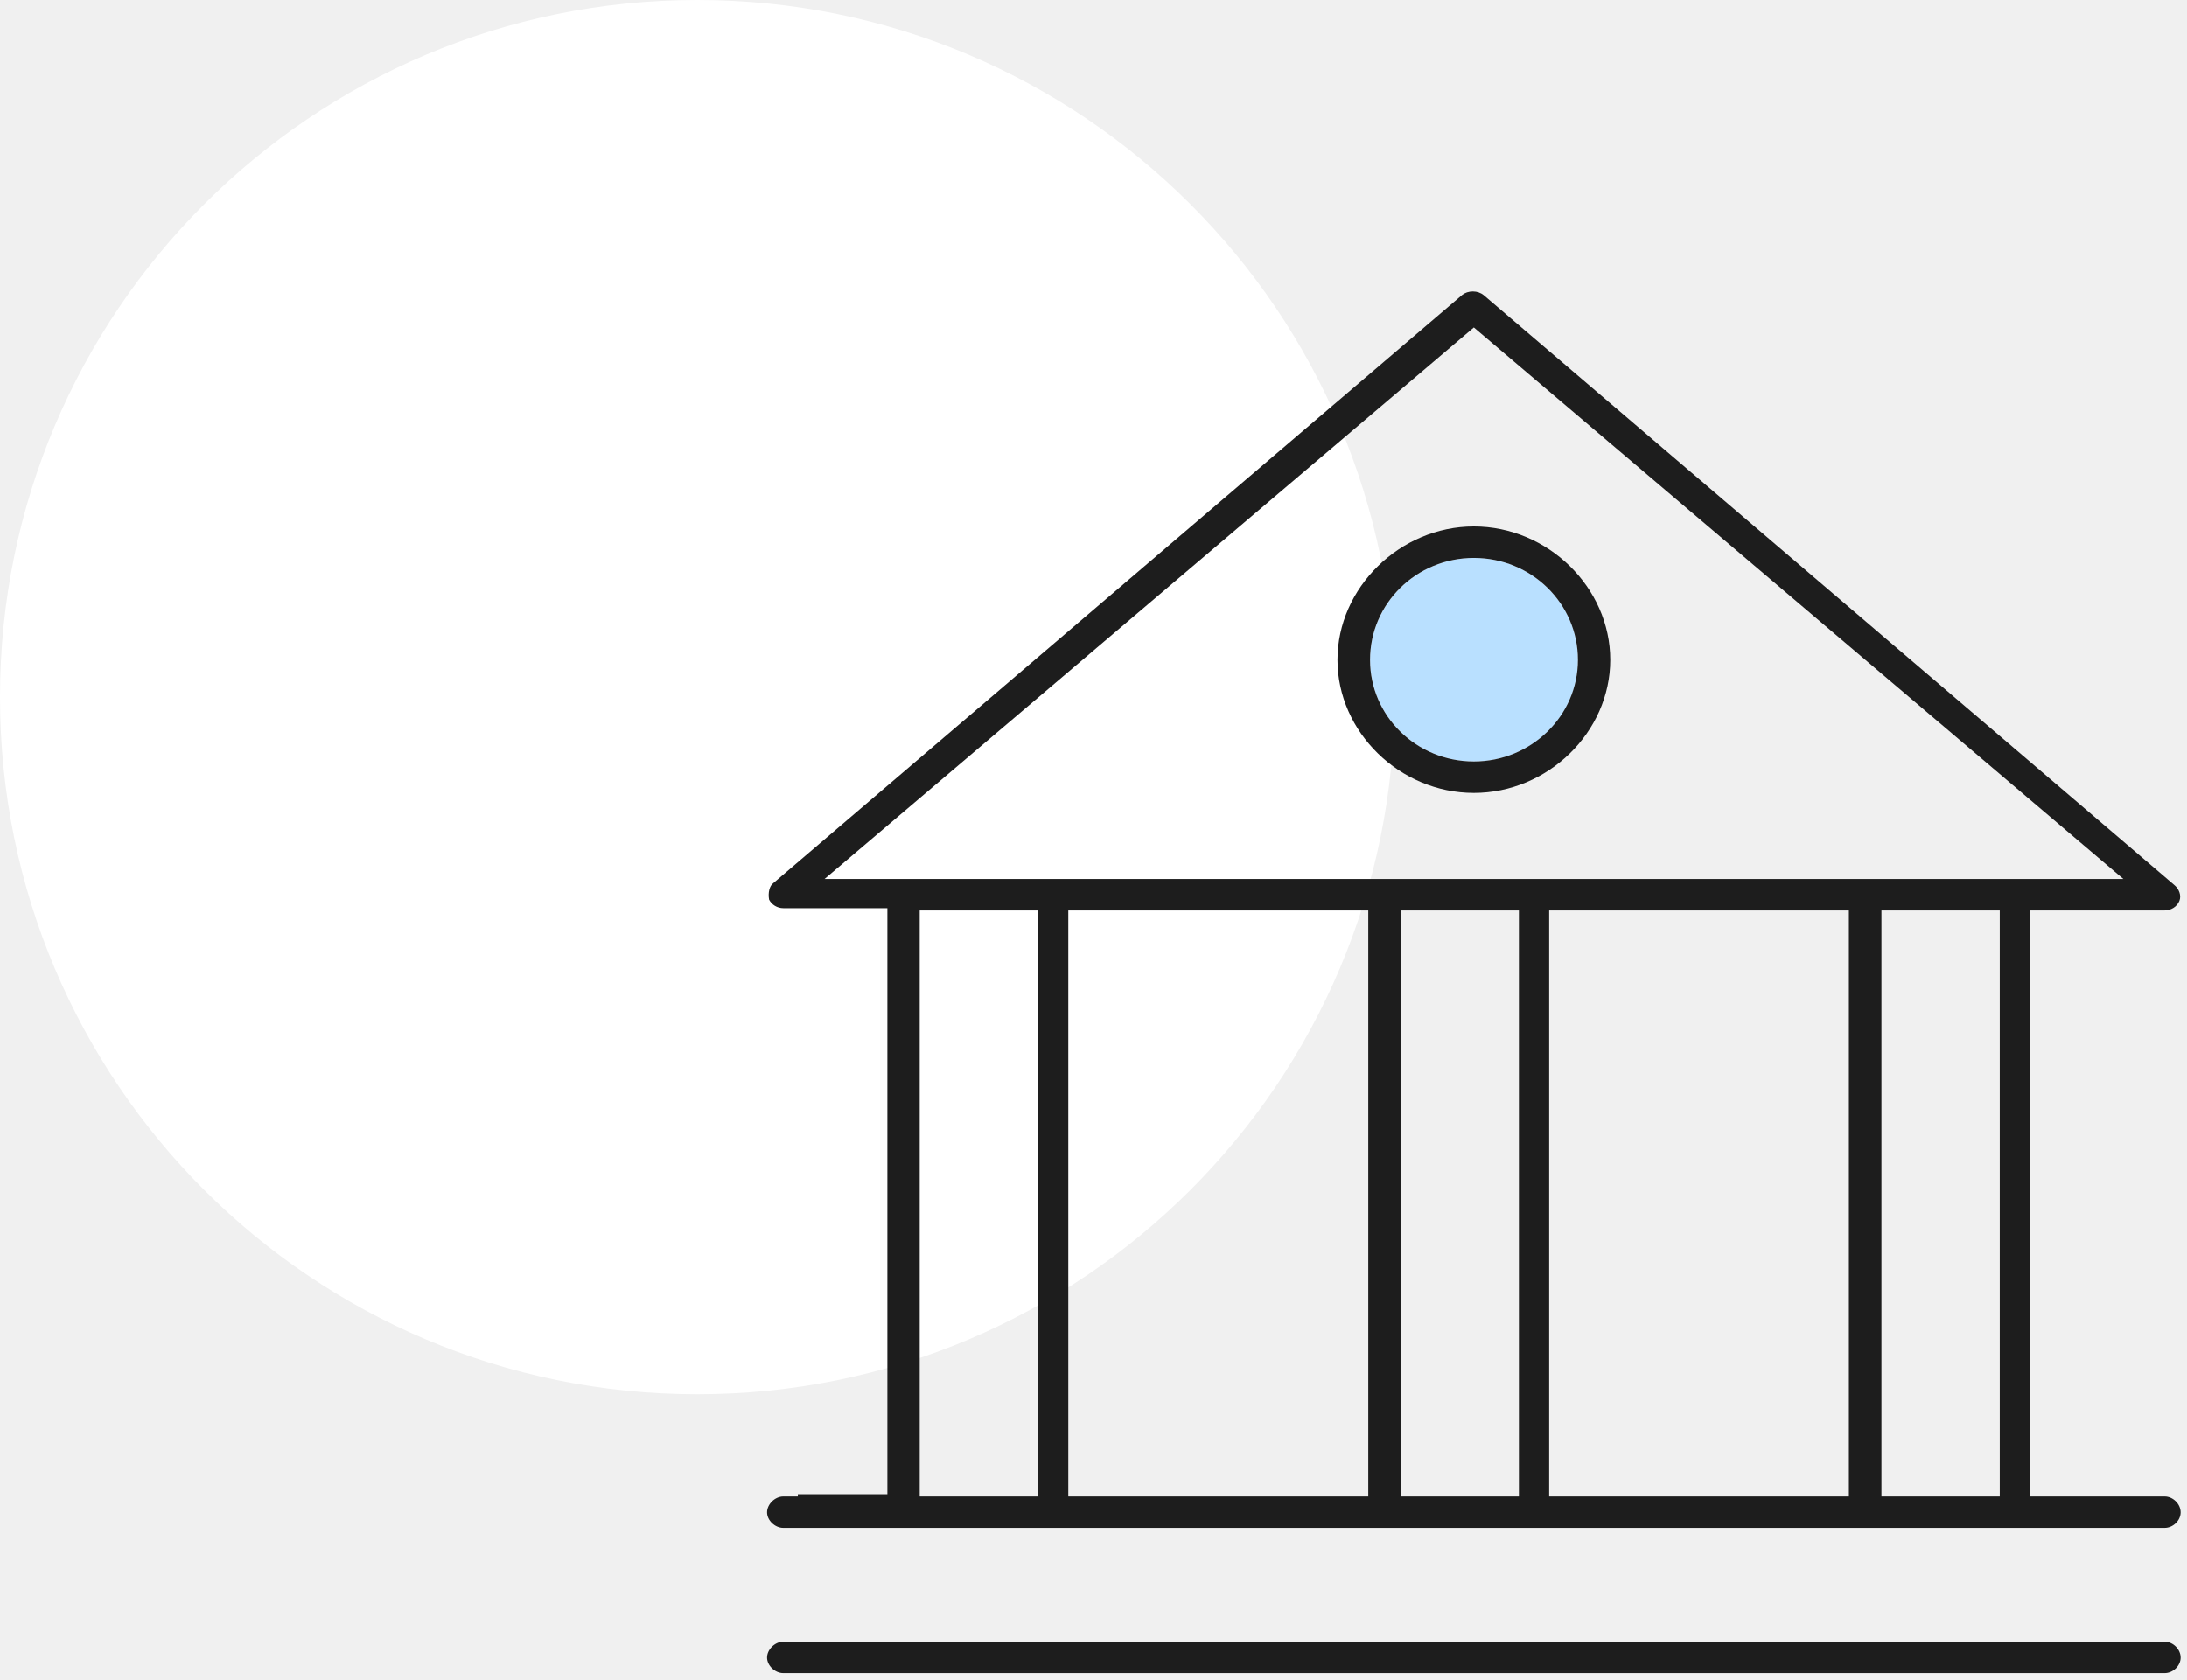
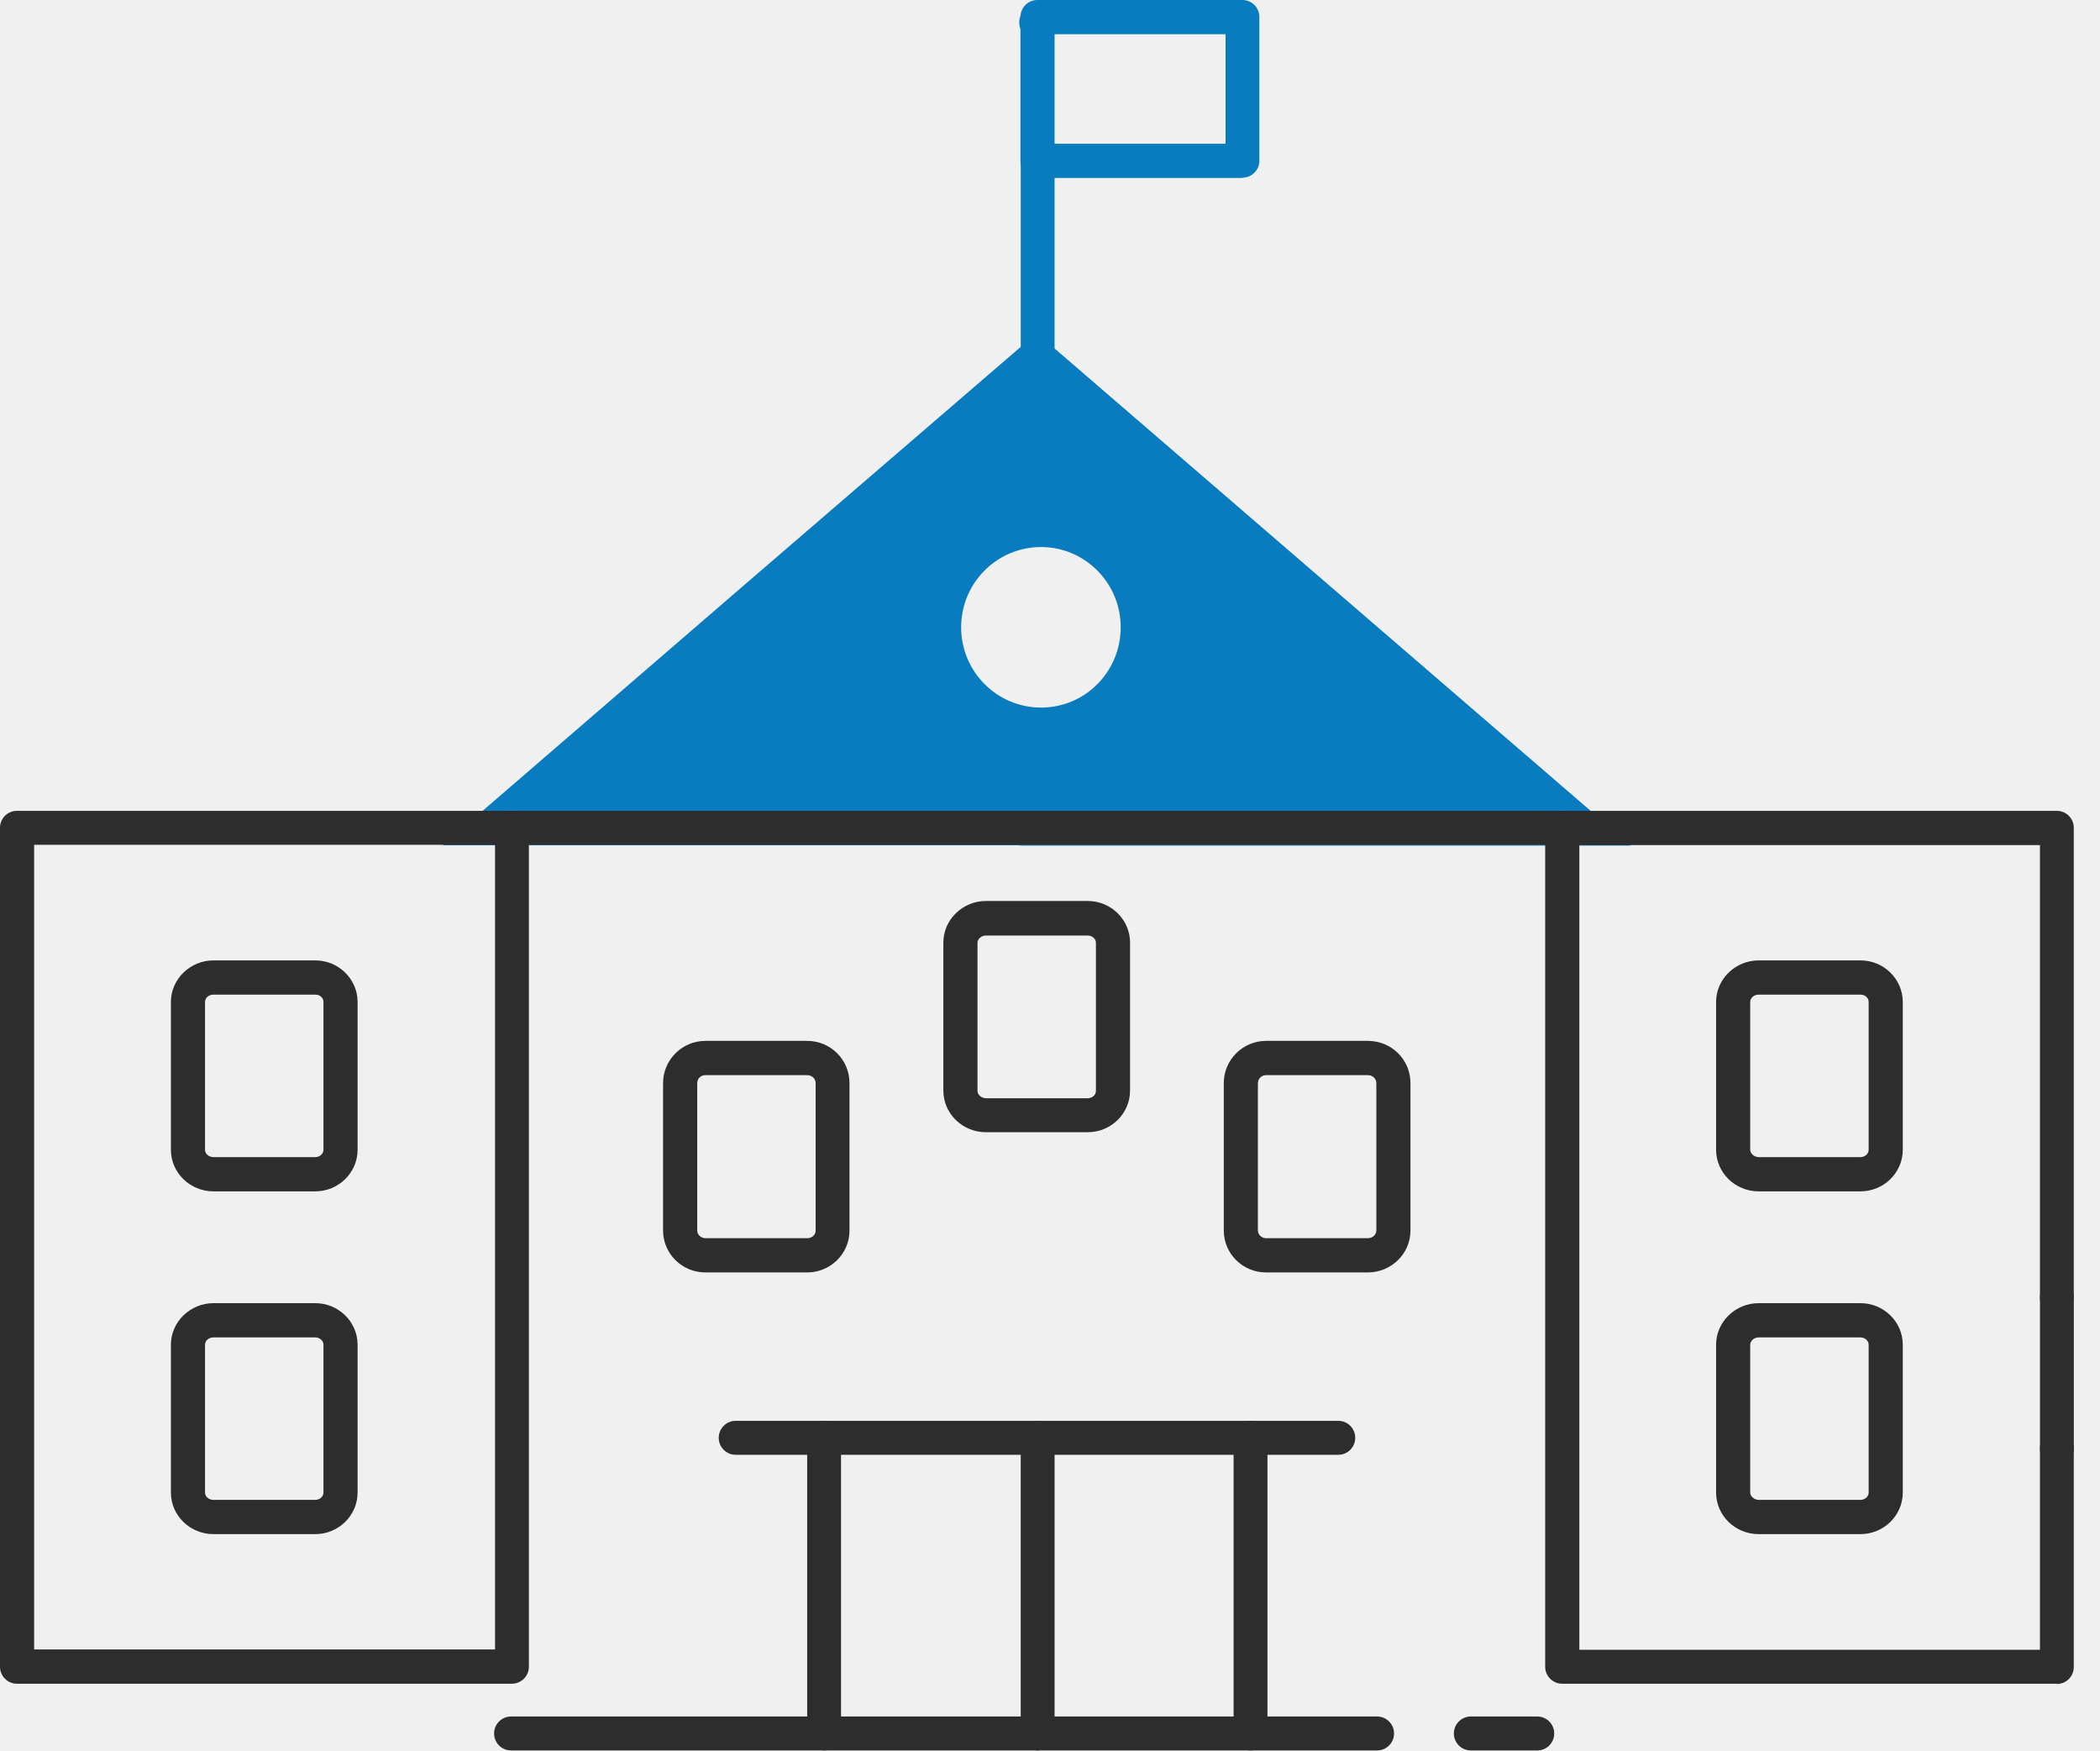
- <svg xmlns="http://www.w3.org/2000/svg" width="69" height="53" viewBox="0 0 69 53" fill="none">
-   <circle cx="22" cy="22" r="22" fill="white" />
-   <g clip-path="url(#clip0_78_14)">
-     <path d="M46.5 17.607C48.314 17.607 49.783 19.045 49.783 20.823C49.783 22.602 48.314 24.032 46.5 24.032C44.686 24.032 43.225 22.594 43.225 20.823C43.225 19.053 44.694 17.607 46.5 17.607Z" fill="#B9E0FF" />
-     <path d="M68.294 51.809C68.558 51.809 68.799 52.047 68.799 52.309C68.799 52.571 68.558 52.801 68.294 52.801H24.714C24.45 52.801 24.201 52.563 24.201 52.309C24.201 52.055 24.45 51.809 24.714 51.809H68.294Z" fill="#1D1D1D" />
-     <path d="M49.783 20.824C49.783 19.045 48.314 17.608 46.5 17.608C44.686 17.608 43.225 19.045 43.225 20.824C43.225 22.603 44.694 24.032 46.5 24.032C48.306 24.032 49.783 22.595 49.783 20.824ZM46.5 16.615C48.836 16.615 50.803 18.545 50.803 20.824C50.803 23.103 48.836 25.024 46.5 25.024C44.164 25.024 42.197 23.103 42.197 20.824C42.197 18.545 44.172 16.615 46.5 16.615Z" fill="#1D1D1D" />
-     <path d="M32.758 47.227V28.733H29.017V47.227H32.758ZM43.169 47.227V28.733H33.705V47.227H43.169ZM47.921 47.227V28.733H44.188V47.227H47.921ZM58.332 47.227V28.733H48.876V47.227H58.332ZM63.092 47.227V28.733H59.359V47.227H63.092ZM26.015 27.74H66.993L46.5 10.334L26.015 27.74ZM27.997 28.661H24.714C24.522 28.661 24.345 28.55 24.265 28.391C24.225 28.169 24.281 27.954 24.393 27.875L46.131 9.309C46.219 9.238 46.34 9.198 46.468 9.198C46.596 9.198 46.717 9.238 46.813 9.317L68.591 27.923C68.743 28.042 68.831 28.256 68.759 28.431C68.687 28.613 68.494 28.733 68.294 28.733H64.039V47.227H68.294C68.558 47.227 68.799 47.465 68.799 47.727C68.799 47.989 68.558 48.219 68.294 48.219H24.714C24.45 48.219 24.201 47.981 24.201 47.727C24.201 47.473 24.45 47.227 24.714 47.227H25.172V47.155H27.997V28.661Z" fill="#1D1D1D" />
+ <svg xmlns="http://www.w3.org/2000/svg" width="60" height="50" viewBox="0 0 60 50" fill="none">
+   <g clip-path="url(#clip0_104_197)">
+     <path d="M29.646 1.17C29.513 1.17 29.396 1.12 29.313 1.037C29.196 0.945 29.121 0.803 29.121 0.644C29.121 0.376 29.338 0.159 29.605 0.159C29.871 0.159 30.138 0.418 30.138 0.685C30.138 0.953 29.921 1.17 29.654 1.17H29.646Z" fill="#097CBF" />
+     <path d="M29.648 10.711C29.381 10.711 29.164 10.527 29.164 10.259V4.59C29.164 4.323 29.381 4.105 29.648 4.105C29.914 4.105 30.131 4.323 30.131 4.59V10.184C30.131 10.452 29.914 10.711 29.648 10.711Z" fill="#097CBF" />
+     <path d="M45.25 24.131C45.134 24.131 45.025 24.089 44.934 24.014L29.623 10.811L14.312 24.014C14.112 24.189 13.804 24.164 13.629 23.963C13.454 23.763 13.479 23.453 13.679 23.278L29.306 9.8C29.498 9.632 29.781 9.641 29.965 9.816L45.567 23.27C45.767 23.445 45.792 23.754 45.617 23.955C45.517 24.064 45.384 24.122 45.25 24.122V24.131Z" fill="#097CBF" />
+     <path d="M35.499 5.084H29.64C29.373 5.084 29.156 4.866 29.156 4.599V0.485C29.156 0.217 29.373 0 29.64 0H35.499C35.766 0 35.982 0.217 35.982 0.485V4.59C35.982 4.858 35.766 5.075 35.499 5.075V5.084ZM30.131 4.105H35.016V0.978H30.131V4.105Z" fill="#097CBF" />
+     <path d="M31.079 32.341H28.17C27.495 32.341 26.953 31.806 26.953 31.154V26.923C26.953 26.271 27.503 25.736 28.17 25.736H31.079C31.745 25.736 32.287 26.271 32.287 26.923V31.154C32.287 31.806 31.745 32.341 31.079 32.341ZM28.17 26.723C28.037 26.723 27.928 26.823 27.928 26.931V31.162C27.928 31.271 28.045 31.371 28.17 31.371H31.079C31.204 31.371 31.312 31.279 31.312 31.162V26.931C31.312 26.814 31.204 26.723 31.079 26.723H28.17Z" fill="#2D2D2D" />
+     <path d="M23.063 36.346H20.154C19.487 36.346 18.945 35.811 18.945 35.151V30.936C18.945 30.276 19.487 29.732 20.154 29.732H23.063C23.729 29.732 24.271 30.267 24.271 30.936V35.151C24.271 35.811 23.729 36.346 23.063 36.346ZM20.154 30.711C20.02 30.711 19.921 30.811 19.921 30.936V35.151C19.921 35.267 20.029 35.368 20.154 35.368H23.063C23.196 35.368 23.304 35.276 23.304 35.151V30.936C23.304 30.811 23.196 30.711 23.063 30.711H20.154Z" fill="#2D2D2D" />
+     <path d="M39.082 36.346H36.173C35.507 36.346 34.965 35.811 34.965 35.151V30.936C34.965 30.276 35.507 29.732 36.173 29.732H39.082C39.757 29.732 40.299 30.267 40.299 30.936V35.151C40.299 35.811 39.749 36.346 39.082 36.346ZM36.173 30.711C36.048 30.711 35.94 30.811 35.94 30.936V35.151C35.94 35.267 36.048 35.368 36.173 35.368H39.082C39.215 35.368 39.324 35.267 39.324 35.151V30.936C39.324 30.811 39.215 30.711 39.082 30.711H36.173Z" fill="#2D2D2D" />
+     <path d="M9.008 34.03H6.1C5.425 34.03 4.883 33.495 4.883 32.843V28.62C4.883 27.968 5.433 27.433 6.1 27.433H9.008C9.675 27.433 10.217 27.968 10.217 28.62V32.843C10.217 33.495 9.675 34.03 9.008 34.03ZM9.242 28.62C9.242 28.503 9.142 28.411 9.008 28.411H6.1C5.966 28.411 5.858 28.503 5.858 28.62V32.843C5.858 32.96 5.966 33.052 6.1 33.052H9.008C9.133 33.052 9.242 32.96 9.242 32.843" fill="#2D2D2D" />
+     <path d="M9.008 43.821H6.1C5.425 43.821 4.883 43.286 4.883 42.634V38.411C4.883 37.759 5.433 37.224 6.1 37.224H9.008C9.675 37.224 10.217 37.759 10.217 38.411V42.634C10.217 43.286 9.675 43.821 9.008 43.821ZM6.1 38.202C5.966 38.202 5.858 38.294 5.858 38.411V42.634C5.858 42.751 5.966 42.843 6.1 42.843H9.008C9.133 42.843 9.242 42.751 9.242 42.634V38.411C9.242 38.294 9.133 38.202 9.008 38.202H6.1Z" fill="#2D2D2D" />
+     <path d="M58.769 41.864C58.502 41.864 58.285 41.647 58.285 41.38V37.057C58.285 36.789 58.502 36.572 58.769 36.572C59.035 36.572 59.252 36.789 59.252 37.057V41.38C59.252 41.647 59.035 41.864 58.769 41.864Z" fill="#2D2D2D" />
+     <path d="M53.157 34.03H50.248C49.573 34.03 49.031 33.495 49.031 32.843V28.62C49.031 27.968 49.581 27.433 50.248 27.433H53.157C53.824 27.433 54.365 27.968 54.365 28.62V32.843C54.365 33.495 53.824 34.03 53.157 34.03ZM50.248 28.411C50.115 28.411 50.006 28.503 50.006 28.62V32.843C50.006 32.952 50.123 33.052 50.248 33.052H53.157C53.282 33.052 53.39 32.96 53.39 32.843V28.62C53.39 28.503 53.29 28.411 53.157 28.411H50.248Z" fill="#2D2D2D" />
+     <path d="M53.157 43.821H50.248C49.573 43.821 49.031 43.286 49.031 42.634V38.411C49.031 37.759 49.581 37.224 50.248 37.224H53.157C53.824 37.224 54.365 37.759 54.365 38.411V42.634C54.365 43.286 53.824 43.821 53.157 43.821ZM50.248 38.202C50.115 38.202 50.006 38.303 50.006 38.411V42.634C50.006 42.742 50.123 42.843 50.248 42.843H53.157C53.282 42.843 53.39 42.751 53.39 42.634V38.411C53.39 38.294 53.282 38.202 53.157 38.202H50.248Z" fill="#2D2D2D" />
+     <path d="M43.923 50H42.023C41.756 50 41.539 49.783 41.539 49.515C41.539 49.248 41.756 49.03 42.023 49.03H43.923C44.19 49.03 44.406 49.248 44.406 49.515C44.406 49.783 44.19 50 43.923 50Z" fill="#2D2D2D" />
+     <path d="M39.346 50H14.601C14.334 50 14.117 49.783 14.117 49.515C14.117 49.248 14.334 49.03 14.601 49.03H39.346C39.613 49.03 39.83 49.248 39.83 49.515C39.83 49.783 39.613 50 39.346 50Z" fill="#2D2D2D" />
+     <path d="M38.238 41.555H21.019C20.752 41.555 20.535 41.338 20.535 41.07C20.535 40.803 20.752 40.585 21.019 40.585H38.238C38.505 40.585 38.721 40.803 38.721 41.07C38.721 41.338 38.505 41.555 38.238 41.555Z" fill="#2D2D2D" />
+     <path d="M35.73 50C35.463 50 35.246 49.783 35.246 49.515V41.07C35.246 40.803 35.463 40.585 35.73 40.585C35.996 40.585 36.213 40.803 36.213 41.07V49.515C36.213 49.783 35.996 50 35.73 50Z" fill="#2D2D2D" />
+     <path d="M29.648 50C29.381 50 29.164 49.783 29.164 49.515V41.07C29.164 40.803 29.381 40.585 29.648 40.585C29.914 40.585 30.131 40.803 30.131 41.07V49.515C30.131 49.783 29.914 50 29.648 50Z" fill="#2D2D2D" />
+     <path d="M23.546 50C23.279 50 23.062 49.783 23.062 49.515V41.07C23.062 40.803 23.279 40.585 23.546 40.585C23.813 40.585 24.029 40.803 24.029 41.07V49.515C24.029 49.783 23.813 50 23.546 50Z" fill="#2D2D2D" />
+     <path d="M29.745 15.126C28.203 15.126 26.961 16.38 26.961 17.918C26.961 19.457 28.203 20.711 29.745 20.711C31.287 20.711 32.52 19.457 32.52 17.918C32.52 16.38 31.278 15.126 29.745 15.126ZM29.62 23.646H13.992L21.802 16.907L29.62 10.176L29.645 10.201L37.429 16.915L45.247 23.654H29.62V23.646Z" fill="#097CBF" stroke="#097CBF" stroke-miterlimit="10" />
+     <path d="M14.627 48.094H0.483C0.217 48.094 0 47.876 0 47.609V23.646C0 23.378 0.217 23.161 0.483 23.161H14.627C14.894 23.161 15.111 23.378 15.111 23.646V47.609C15.111 47.876 14.894 48.094 14.627 48.094ZM0.975 47.115H14.144V24.131H0.975V47.115Z" fill="#2D2D2D" />
+     <path d="M58.767 48.094H44.632C44.365 48.094 44.148 47.876 44.148 47.609V23.646C44.148 23.378 44.365 23.161 44.632 23.161H58.767C59.034 23.161 59.251 23.378 59.251 23.646V37.057C59.251 37.325 59.034 37.542 58.767 37.542C58.501 37.542 58.284 37.325 58.284 37.057V24.139H45.124V47.124H58.284V41.38C58.284 41.112 58.501 40.895 58.767 40.895C59.034 40.895 59.251 41.112 59.251 41.38V47.617C59.251 47.885 59.034 48.102 58.767 48.102V48.094Z" fill="#2D2D2D" />
+     <path d="M44.633 24.131H14.628C14.361 24.131 14.145 23.913 14.145 23.646C14.145 23.378 14.361 23.161 14.628 23.161H44.633C44.899 23.161 45.116 23.378 45.116 23.646C45.116 23.913 44.899 24.131 44.633 24.131Z" fill="#2D2D2D" />
  </g>
  <defs>
-     <clipPath id="clip0_78_14">
-       <rect width="45" height="44" fill="white" transform="translate(24 9)" />
+     <clipPath id="clip0_104_197">
+       <rect width="59.259" height="50" fill="white" />
    </clipPath>
  </defs>
</svg>
